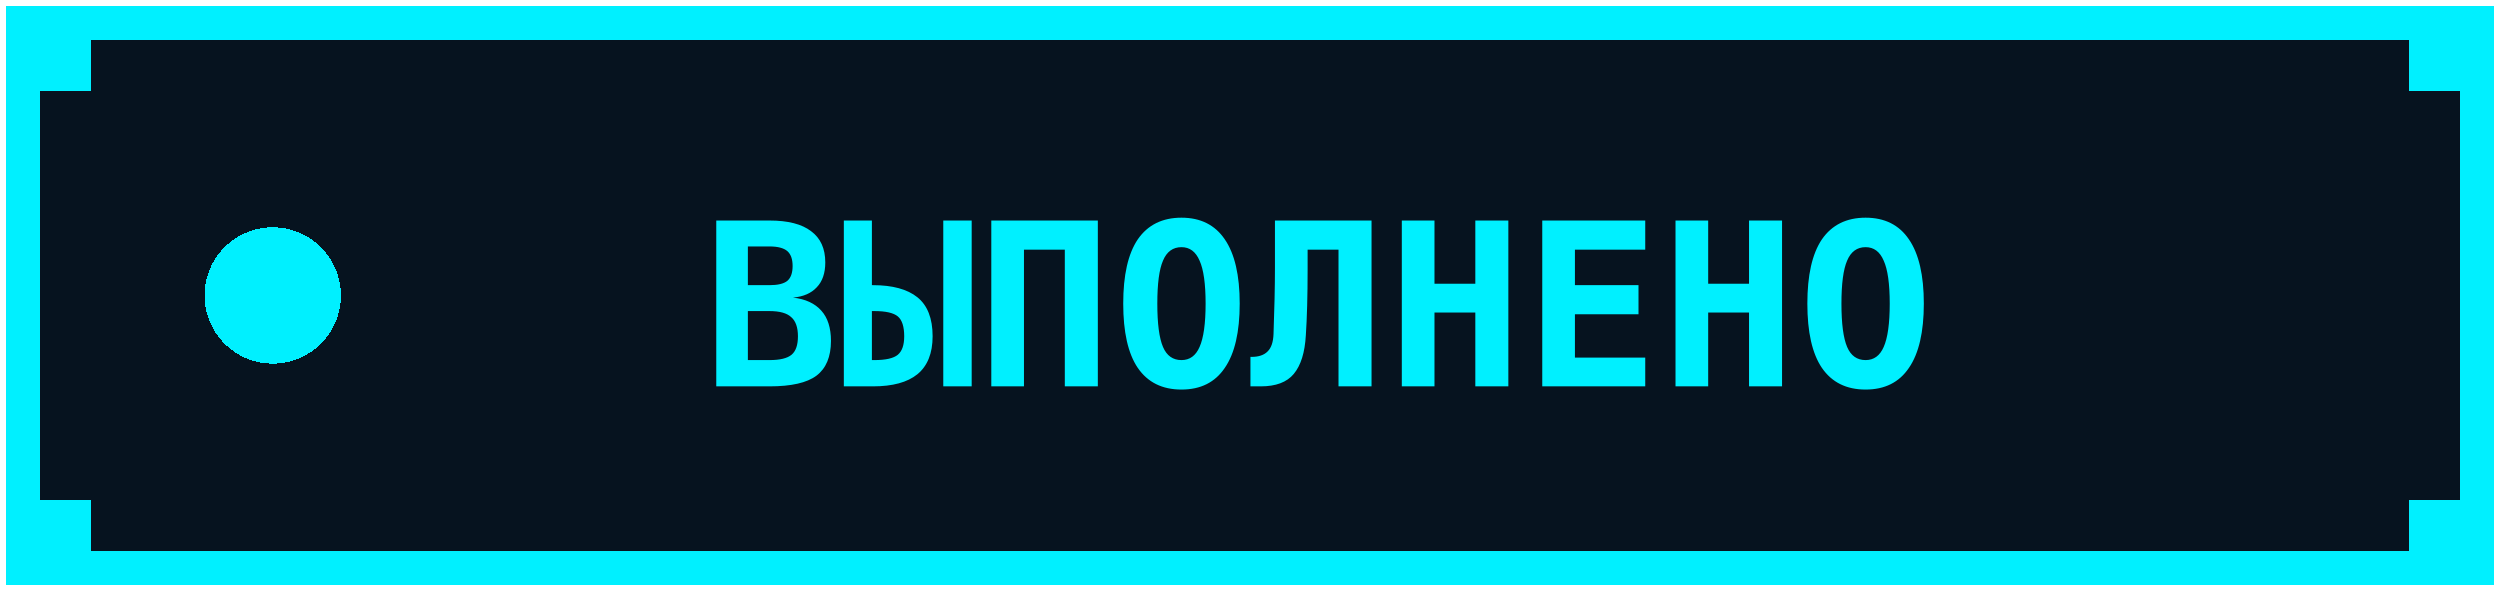
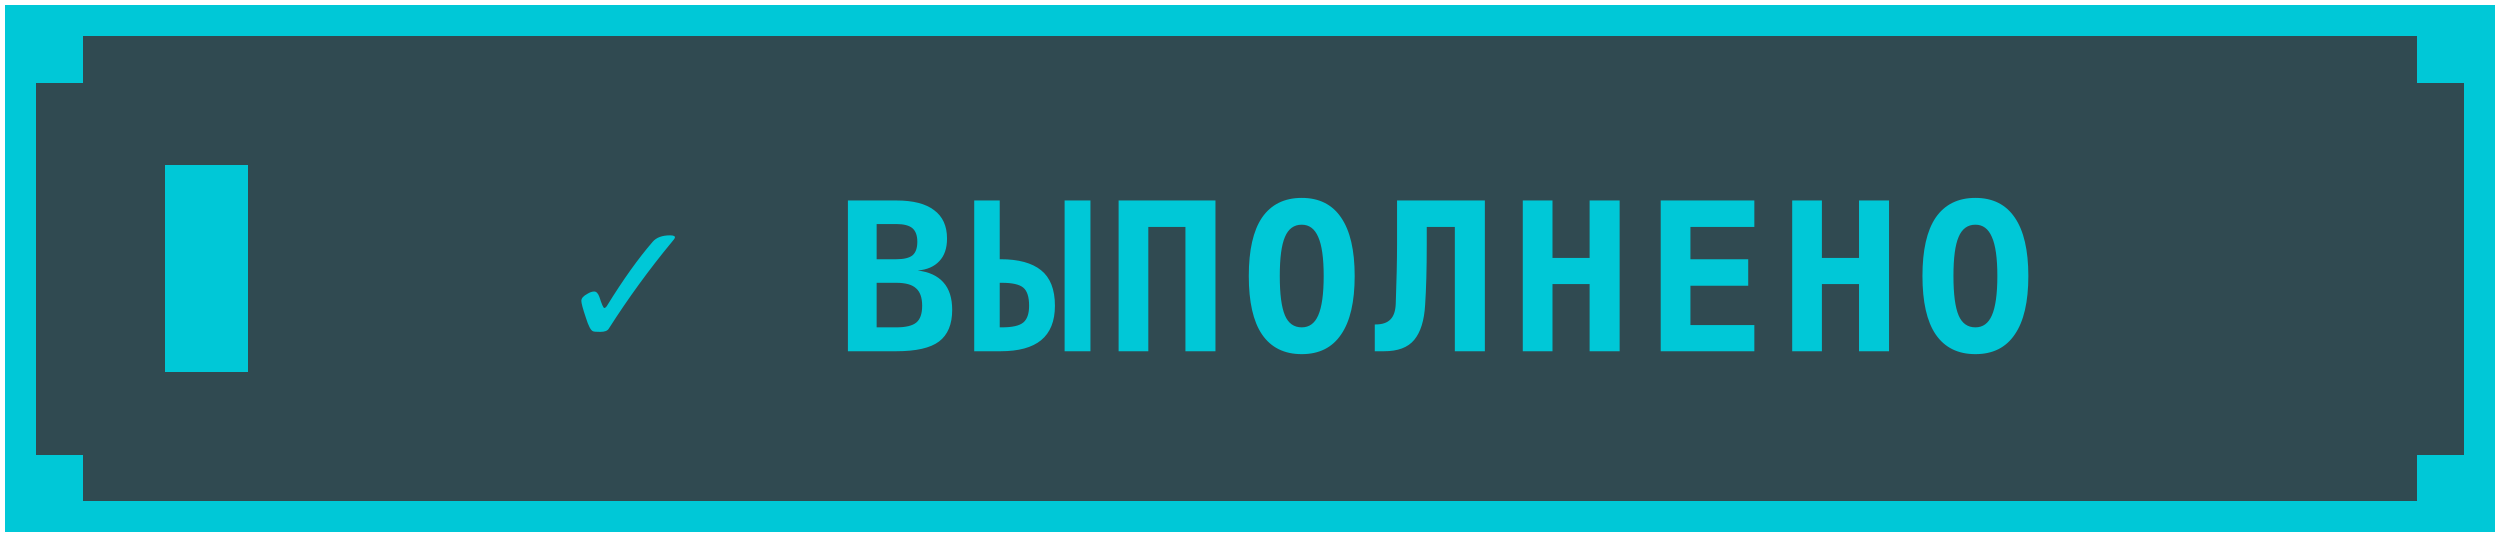
- <svg xmlns="http://www.w3.org/2000/svg" viewBox="0 0 110 26" width="110" height="26" shape-rendering="crispEdges">
-   <rect x="1" y="1" width="108" height="24" fill="#06131F" stroke="#00F0FF" stroke-width="1.5" />
-   <rect x="1" y="1" width="3" height="3" fill="#00F0FF" />
-   <rect x="106" y="1" width="3" height="3" fill="#00F0FF" />
-   <rect x="1" y="22" width="3" height="3" fill="#00F0FF" />
-   <rect x="106" y="22" width="3" height="3" fill="#00F0FF" />
-   <circle cx="12" cy="13" r="3" fill="#00F0FF" />
-   <text x="58" y="17" fill="#00F0FF" font-family="'JetBrains Mono', monospace" font-size="10" font-weight="bold" text-anchor="middle">
-     ВЫПОЛНЕНО
-   </text>
+ <svg xmlns="http://www.w3.org/2000/svg" viewBox="0 0 121 26" width="121" height="26" shape-rendering="crispEdges">
+   <defs>
+     <style>
+       .chip-text { font-family: 'JetBrains Mono', 'Fira Code', monospace; font-size: 10px; font-weight: bold; letter-spacing: 0.5px; }
+     </style>
+   </defs>
+   <rect x="1" y="1" width="119" height="24" fill="rgba(10, 14, 23, 0.82)" />
+   <rect x="1" y="1" width="119" height="24" fill="rgba(0, 200, 215, 0.12)" stroke="#00C8D7" stroke-width="1.5" />
+   <rect x="1" y="1" width="3" height="3" fill="#00C8D7" />
+   <rect x="117" y="1" width="3" height="3" fill="#00C8D7" />
+   <rect x="1" y="22" width="3" height="3" fill="#00C8D7" />
+   <rect x="117" y="22" width="3" height="3" fill="#00C8D7" />
+   <rect x="8" y="8" width="4" height="10" fill="#00C8D7" />
+   <text x="63" y="17" fill="#00C8D7" text-anchor="middle" class="chip-text">✓ ВЫПОЛНЕНО</text>
</svg>
